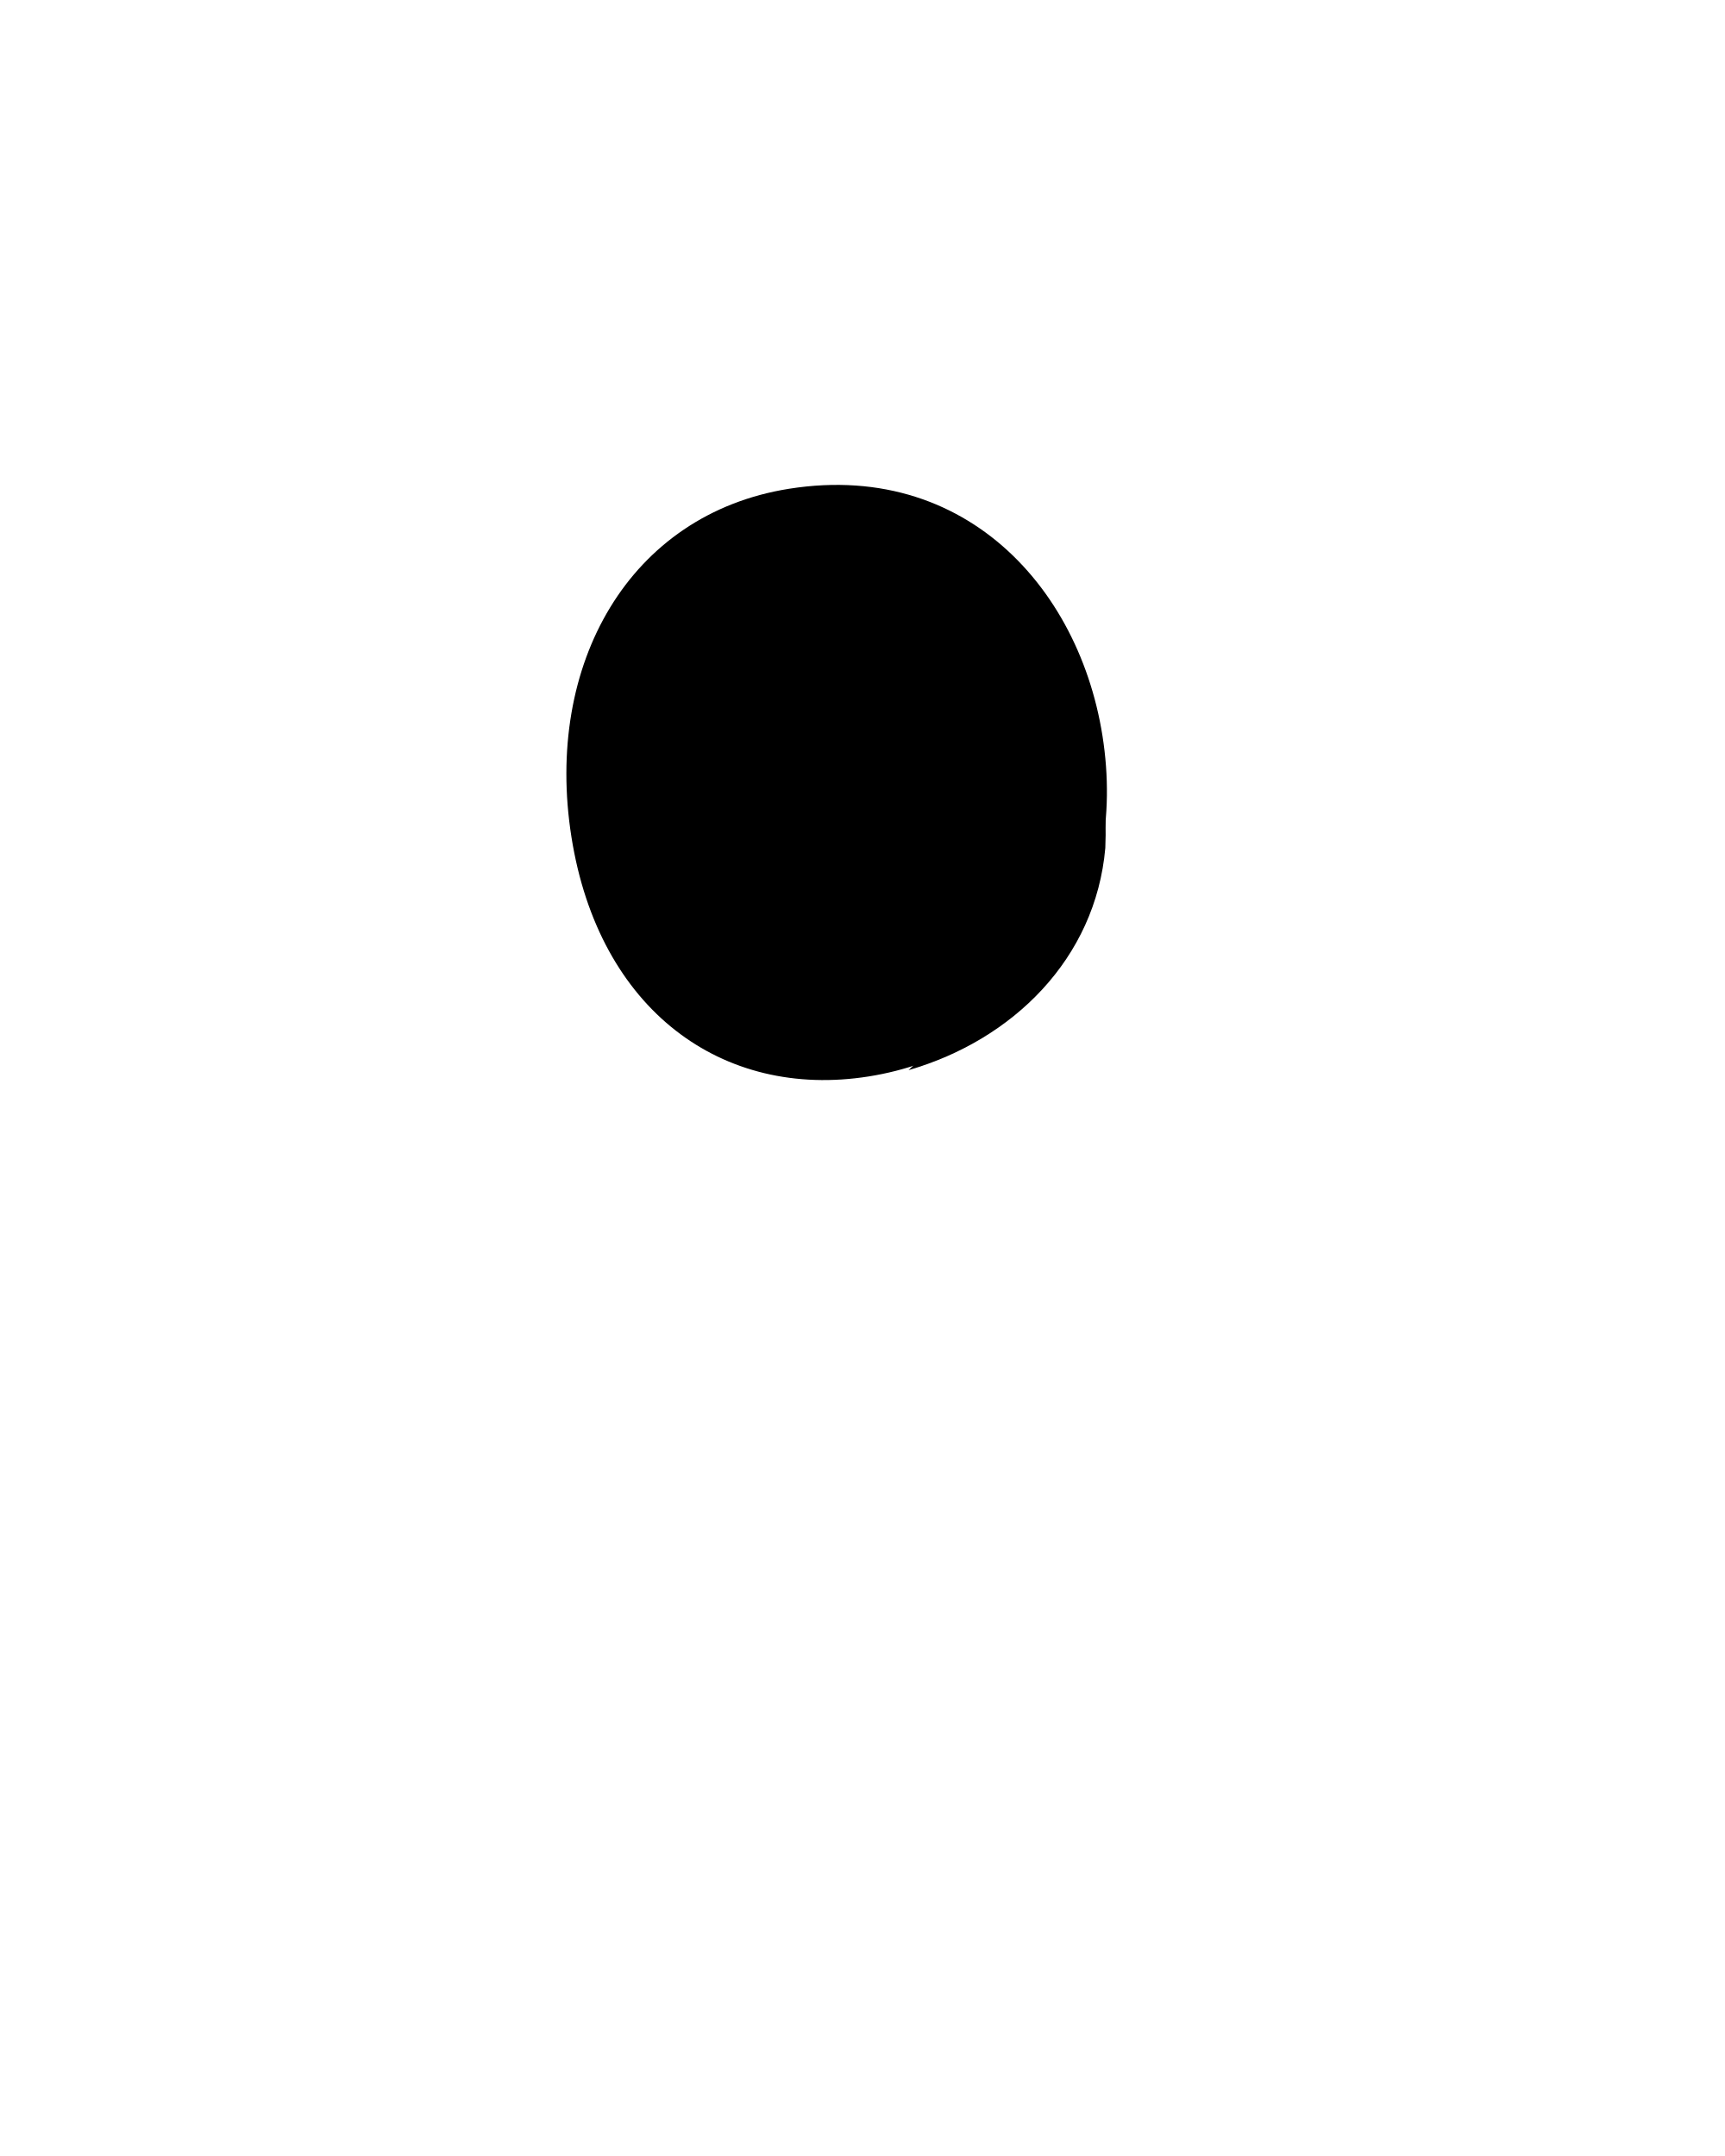
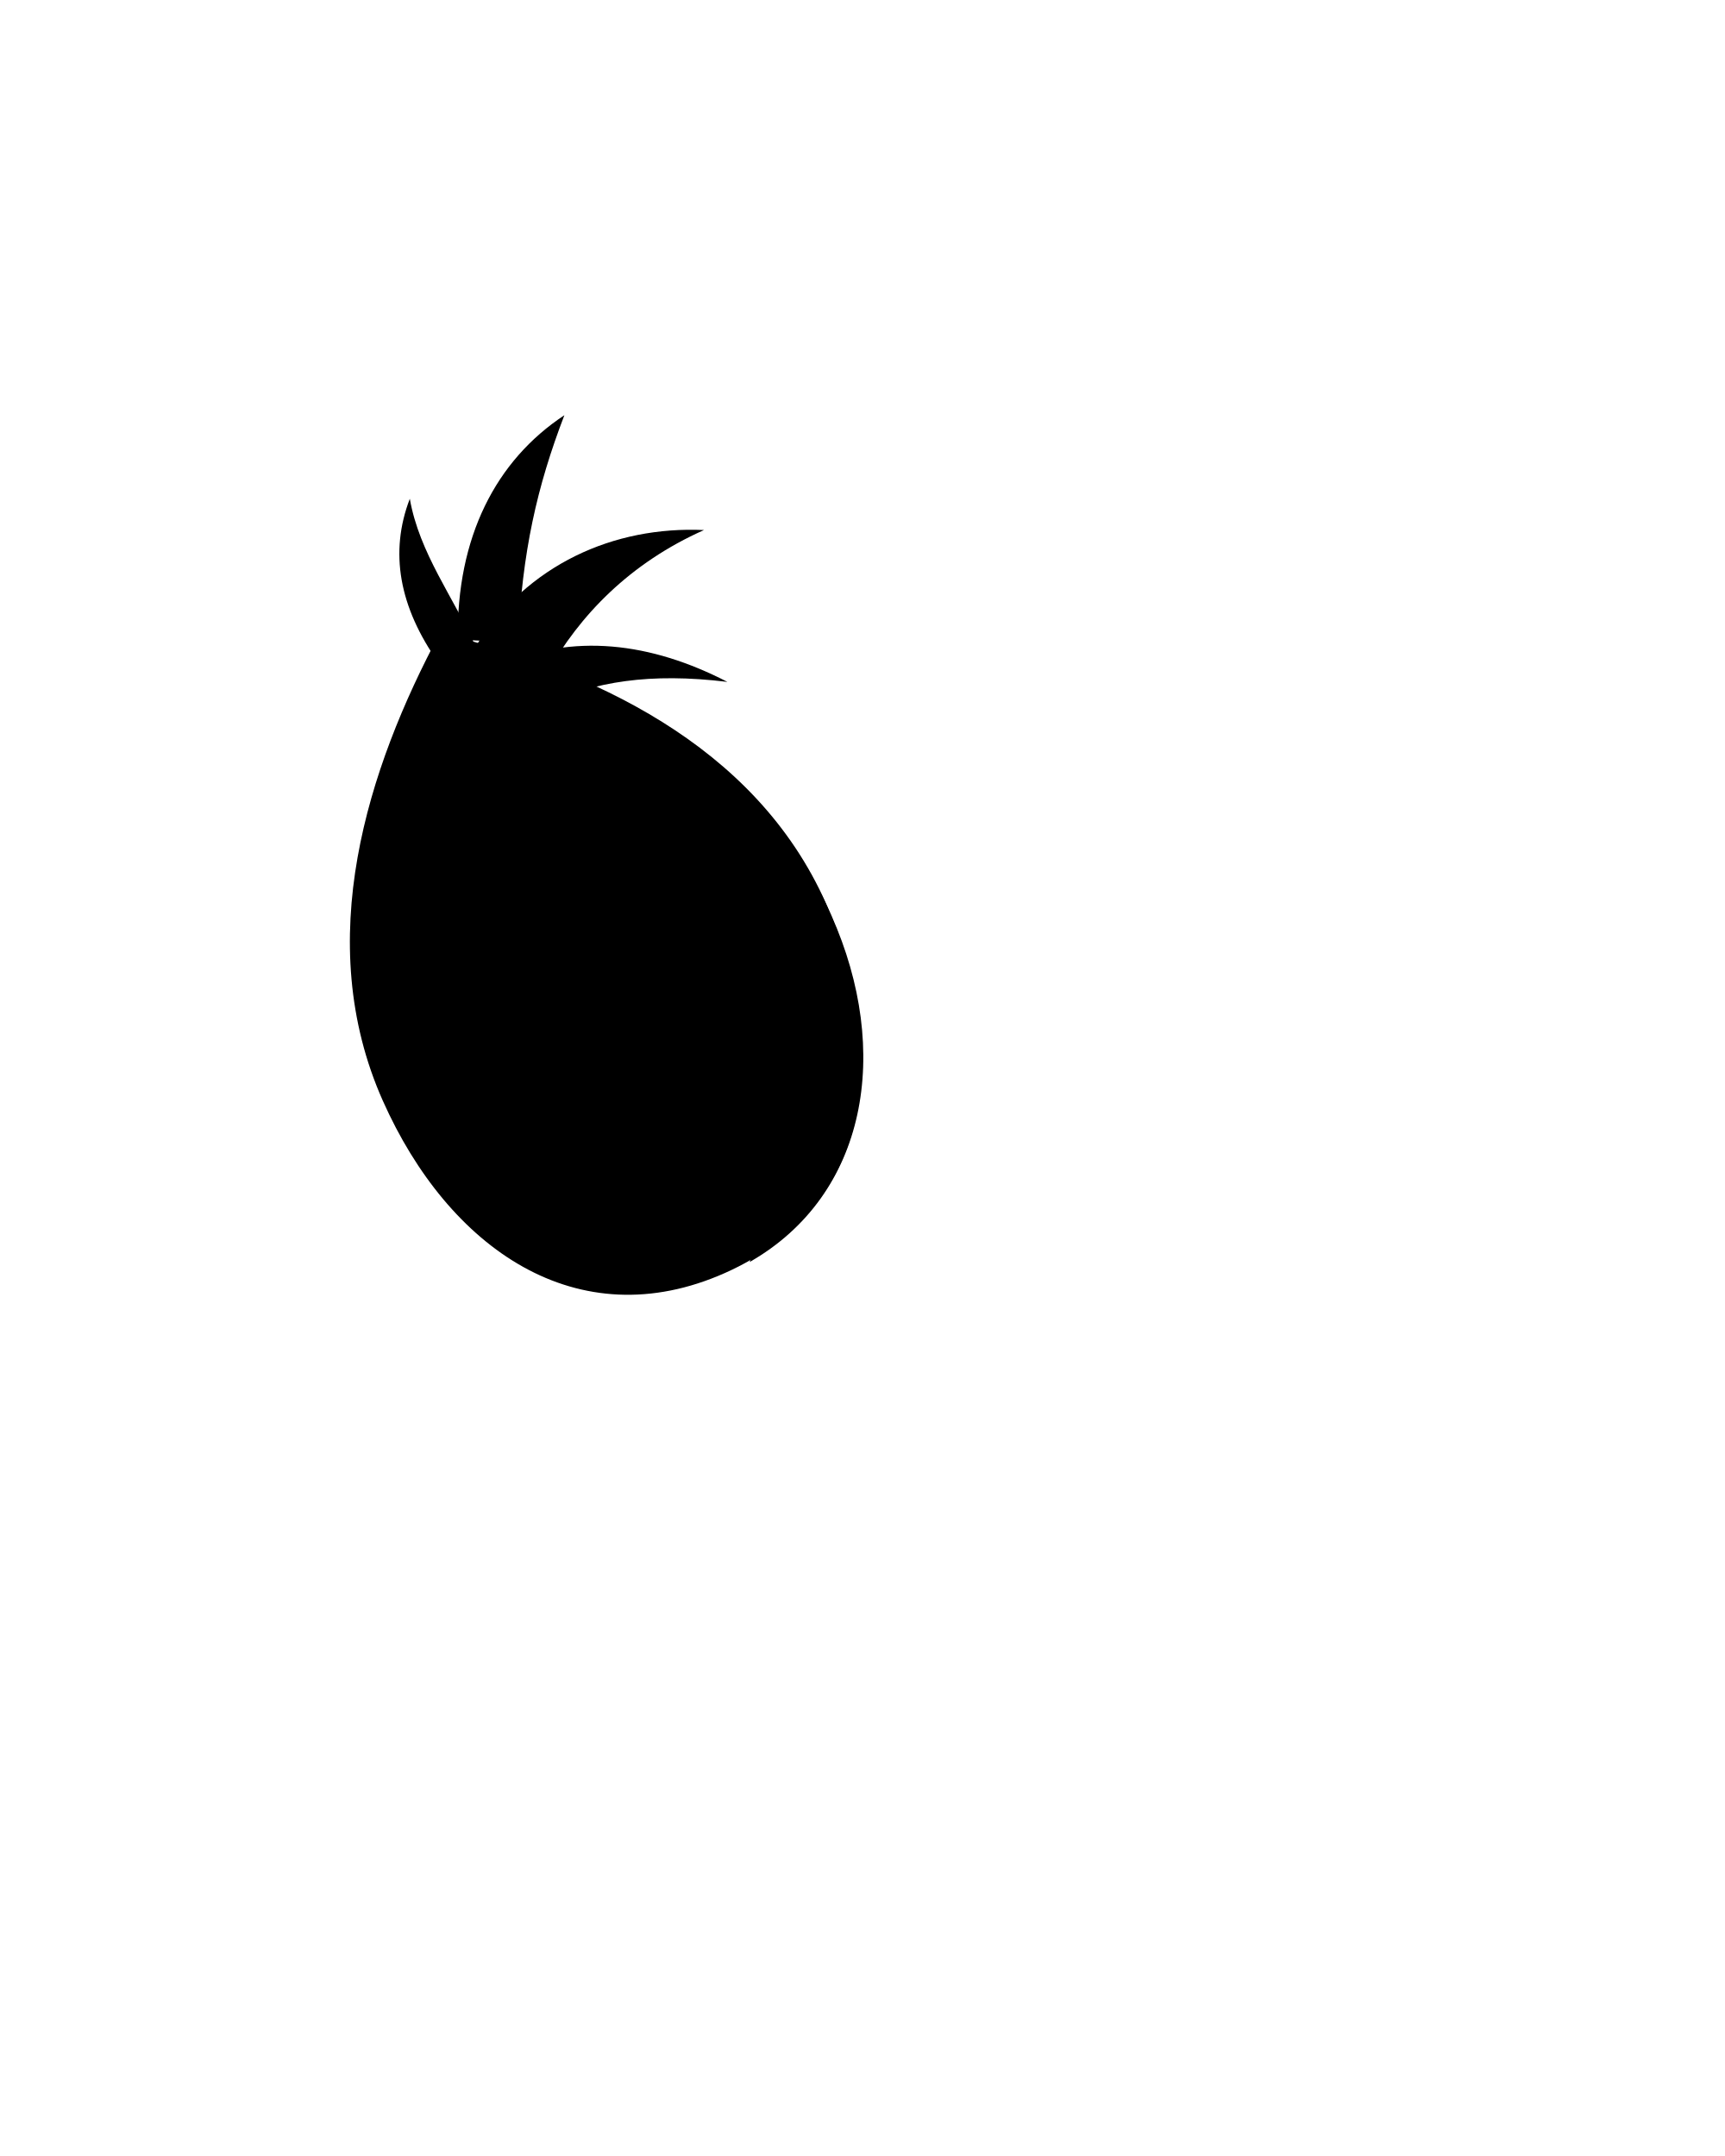
<svg xmlns="http://www.w3.org/2000/svg" viewBox="0 0 128 160">
-   <g transform="translate(0 4) rotate(-9 62 54)">
-     <g fill="none" stroke-linecap="round">
-       <g stroke="@husk_outline" stroke-width="4.4">
-         <path d="M58 34 Q55 28 51 26" />
-         <path d="M63 33 Q63 27 66 24" />
-         <path d="M68 34 Q72 29 77 28" />
-       </g>
-       <g stroke="@straw_dark" stroke-width="2">
-         <path d="M58 34 Q55 28 51 26" />
-         <path d="M63 33 Q63 27 66 24" />
-         <path d="M68 34 Q72 29 77 28" />
-       </g>
+   <g transform="translate(4 10) rotate(-24 50 80)">
+     <g stroke="@husk_outline" stroke-width="2" stroke-linejoin="round">
+       <path d="M49 33 C52 26 57 22 63 21 C59 25 56 29 53 35 Z" fill="@straw" />
+       <path d="M50 34 C56 30 63 30 69 33 C63 33 58 35 54 38 Z" fill="@straw.shade" />
+       <path d="M51 36 C57 36 62 39 66 44 C61 41 57 40 53 40 Z" fill="@straw_dark" />
+       <path d="M47 34 C46 29 47 25 50 22 C49 26 50 30 50 34 Z" fill="@straw_dark" />
    </g>
-     <path d="M62 32 C76 32 83 44 82 56 C81 68 72 76 61 76 C50 76 42 68 42 55 C42 42 50 32 62 32 Z" fill="@straw" />
-     <path d="M73 36 C80 42 83 52 81 62 C79 70 72 75 64 76 C73 70 77 60 76 50 C76 44 75 40 73 36 Z" fill="@straw.shade" />
-     <path d="M62 32 C76 32 83 44 82 56 C81 68 72 76 61 76 C50 76 42 68 42 55 C42 42 50 32 62 32 Z" fill="none" stroke="@husk_outline" stroke-width="3" />
+     <path d="M48 84 C36 84 30 74 30 62 C30 49 39 39 48 32 C57 39 66 49 66 62 C66 74 60 84 48 84 Z" fill="@straw" />
+     <path d="M57 41 C63 48 66 55 66 63 C66 74 60 83 50 84 C58 76 61 66 60 56 C60 50 59 45 57 41 Z" fill="@straw.shade" />
+     <path d="M57 41 C63 48 66 55 66 63 C66 74 60 83 50 84 C58 76 61 66 60 56 C60 50 59 45 57 41" fill="none" stroke="@husk_outline" stroke-width="1.8" />
+     <path d="M48 84 C36 84 30 74 30 62 C30 49 39 39 48 32 C57 39 66 49 66 62 C66 74 60 84 48 84 Z" fill="none" stroke="@husk_outline" stroke-width="3" stroke-linejoin="round" />
    <g fill="none" stroke="@husk_crack" stroke-width="1.5" stroke-linecap="round">
-       <path d="M57 37 L59 42" />
-       <path d="M76 49 L73 53" />
+       <path d="M46 40 L47 46" />
+       <path d="M58 64 L55 69" />
+     </g>
+     <g stroke="@husk_outline" stroke-width="2" stroke-linejoin="round">
+       <ellipse cx="38" cy="60" rx="5.6" ry="4.4" fill="@dew_glow" />
+       <ellipse cx="51.5" cy="59" rx="4.6" ry="3.9" fill="@dew_glow" />
+     </g>
+     <g fill="@husk_outline">
+       <circle cx="36.2" cy="62.2" r="1.5" />
+       <circle cx="50" cy="61" r="1.3" />
    </g>
    <g stroke="@husk_outline" stroke-width="2.2" stroke-linejoin="round">
-       <ellipse cx="51" cy="52" rx="5.5" ry="5" fill="@husk_crack" />
-       <ellipse cx="67.5" cy="51" rx="4.6" ry="4.4" fill="@husk_crack" />
-       <path d="M44.6 52.8 C45 46 57 45 57.2 51.4 C53 50.2 48.5 51 44.6 52.8 Z" fill="@straw.shade" />
-       <path d="M62.2 51.6 C62.5 45.6 72.6 45 72.6 50.4 C69.3 49.4 65.5 50 62.2 51.6 Z" fill="@straw.shade" />
+       <path d="M32.4 60.6 C32 54.2 44 54 43.6 60 C40 60.6 36 61.2 32.4 60.6 Z" fill="@straw.shade" />
+       <path d="M46.9 59.6 C46.6 54.2 56.4 54 56.1 59 C53 59.6 50 60 46.9 59.6 Z" fill="@straw.shade" />
    </g>
  </g>
</svg>
